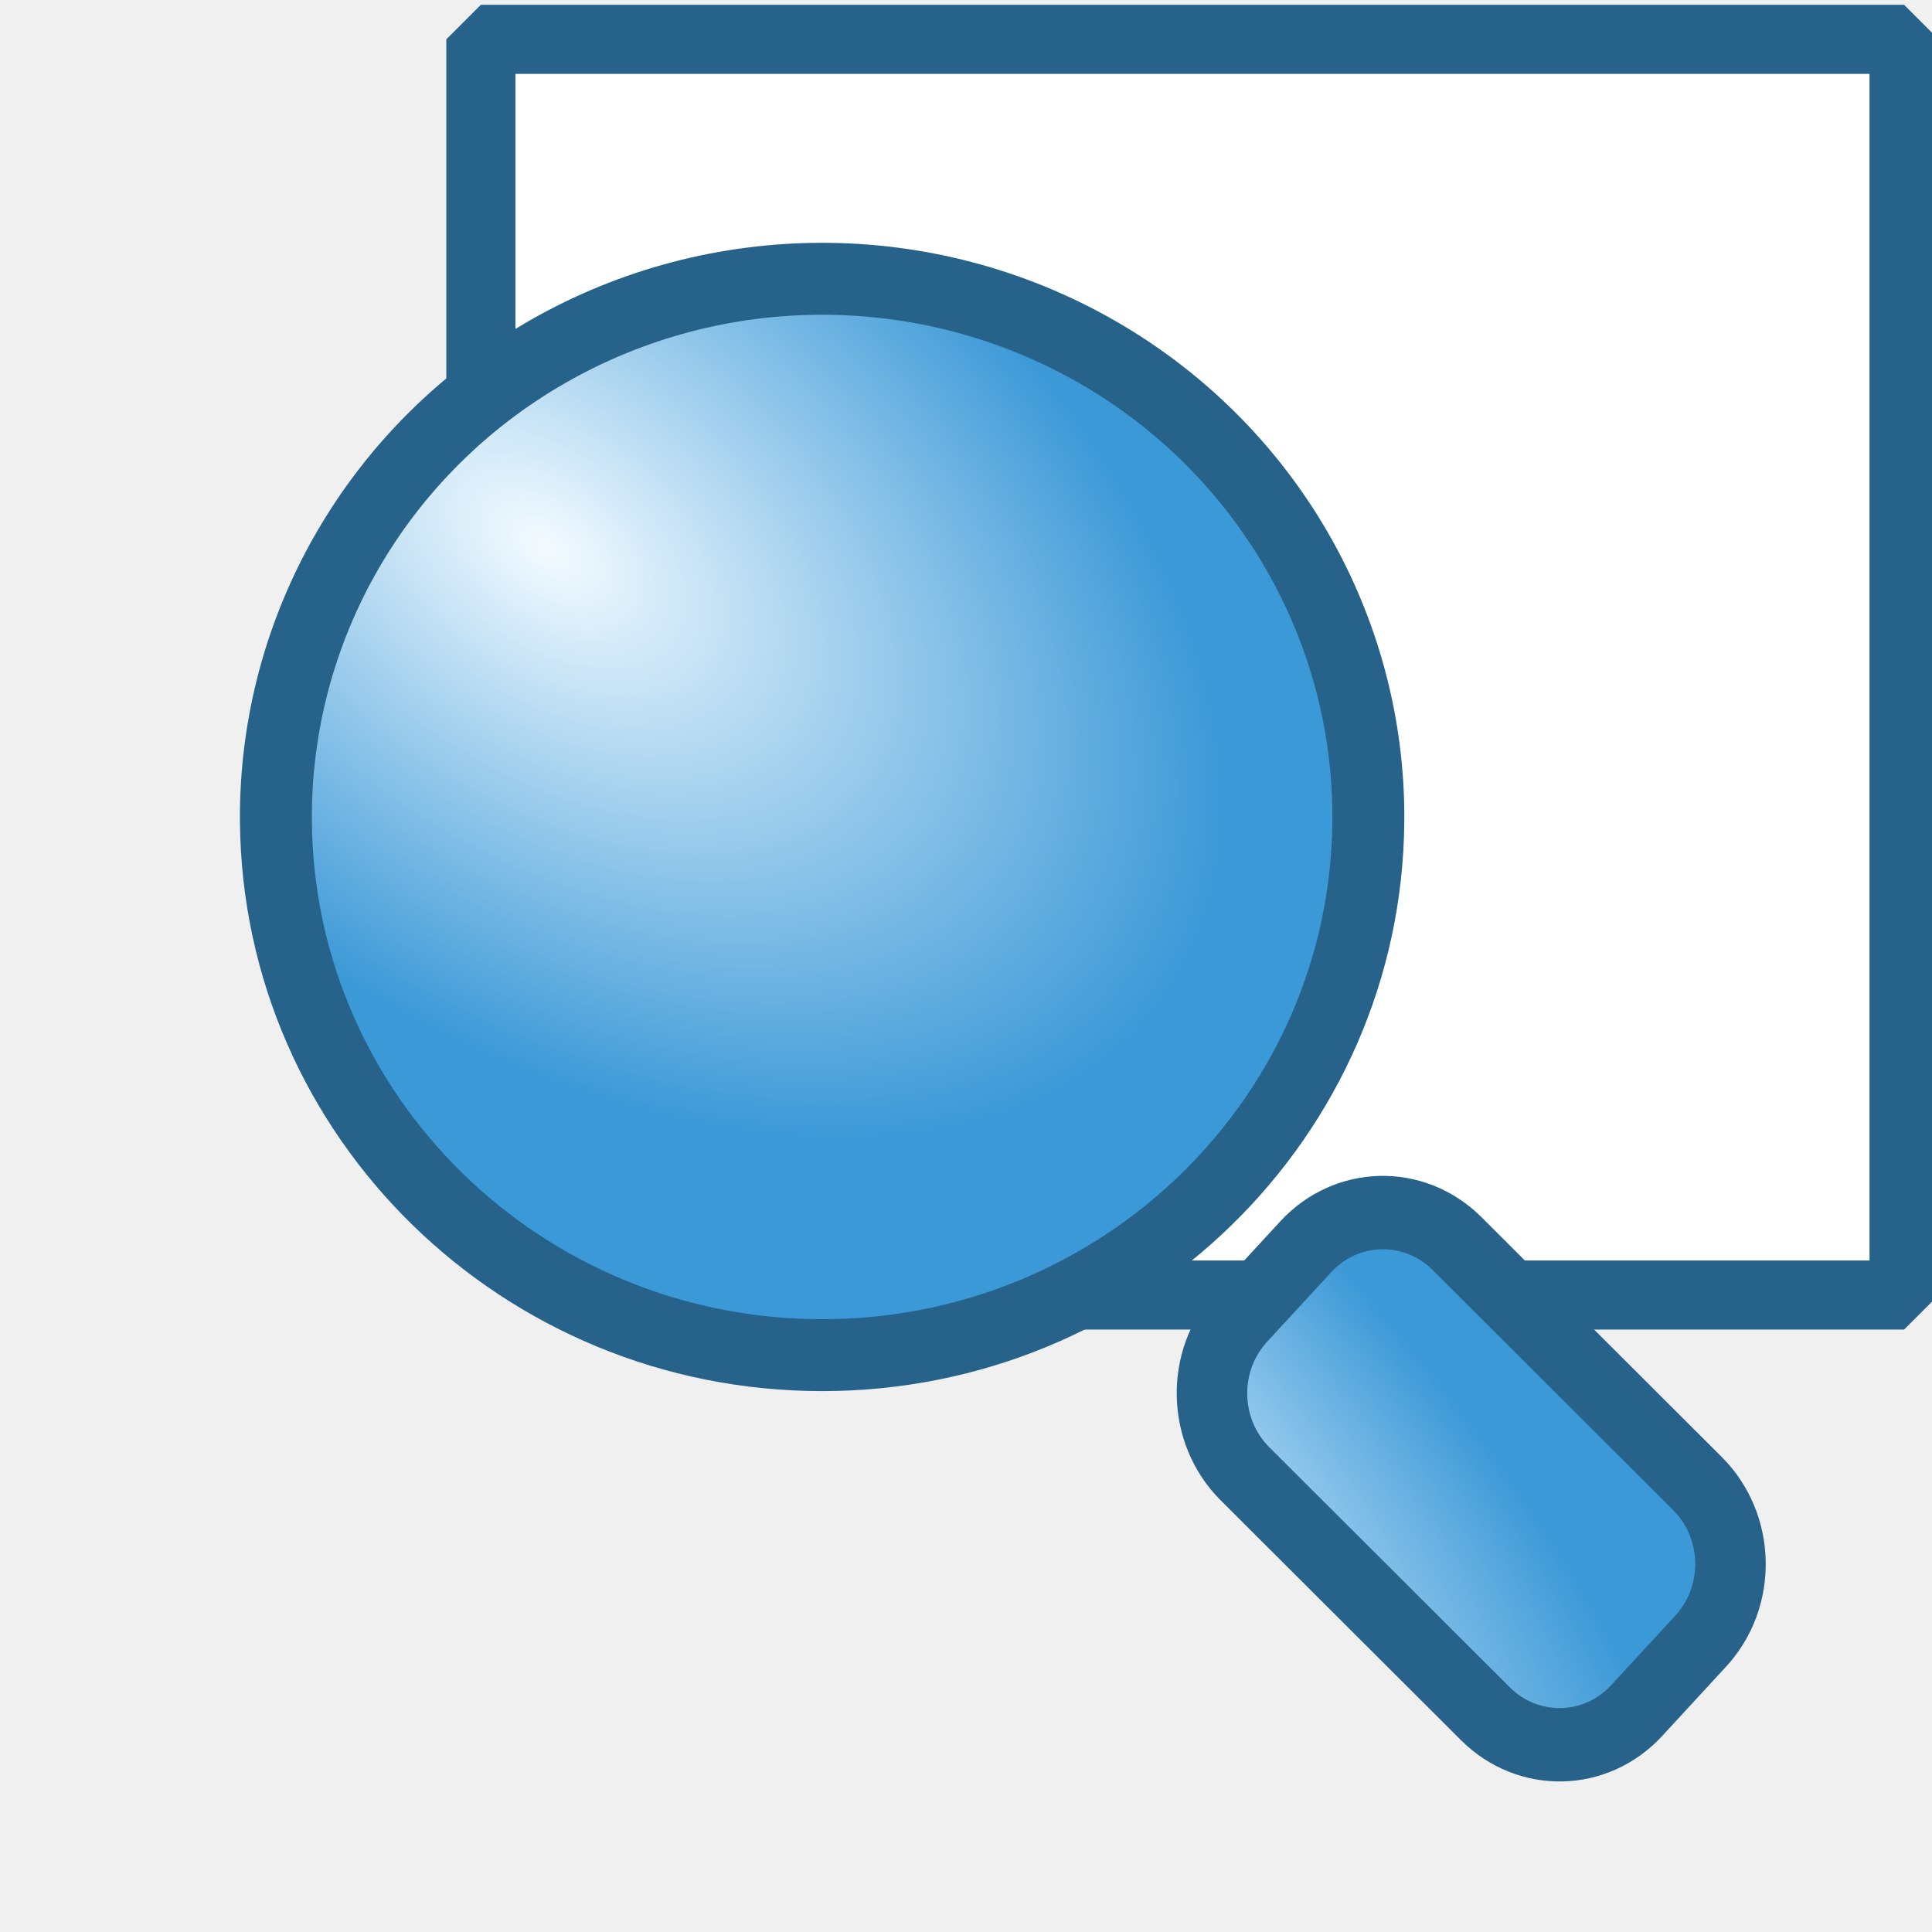
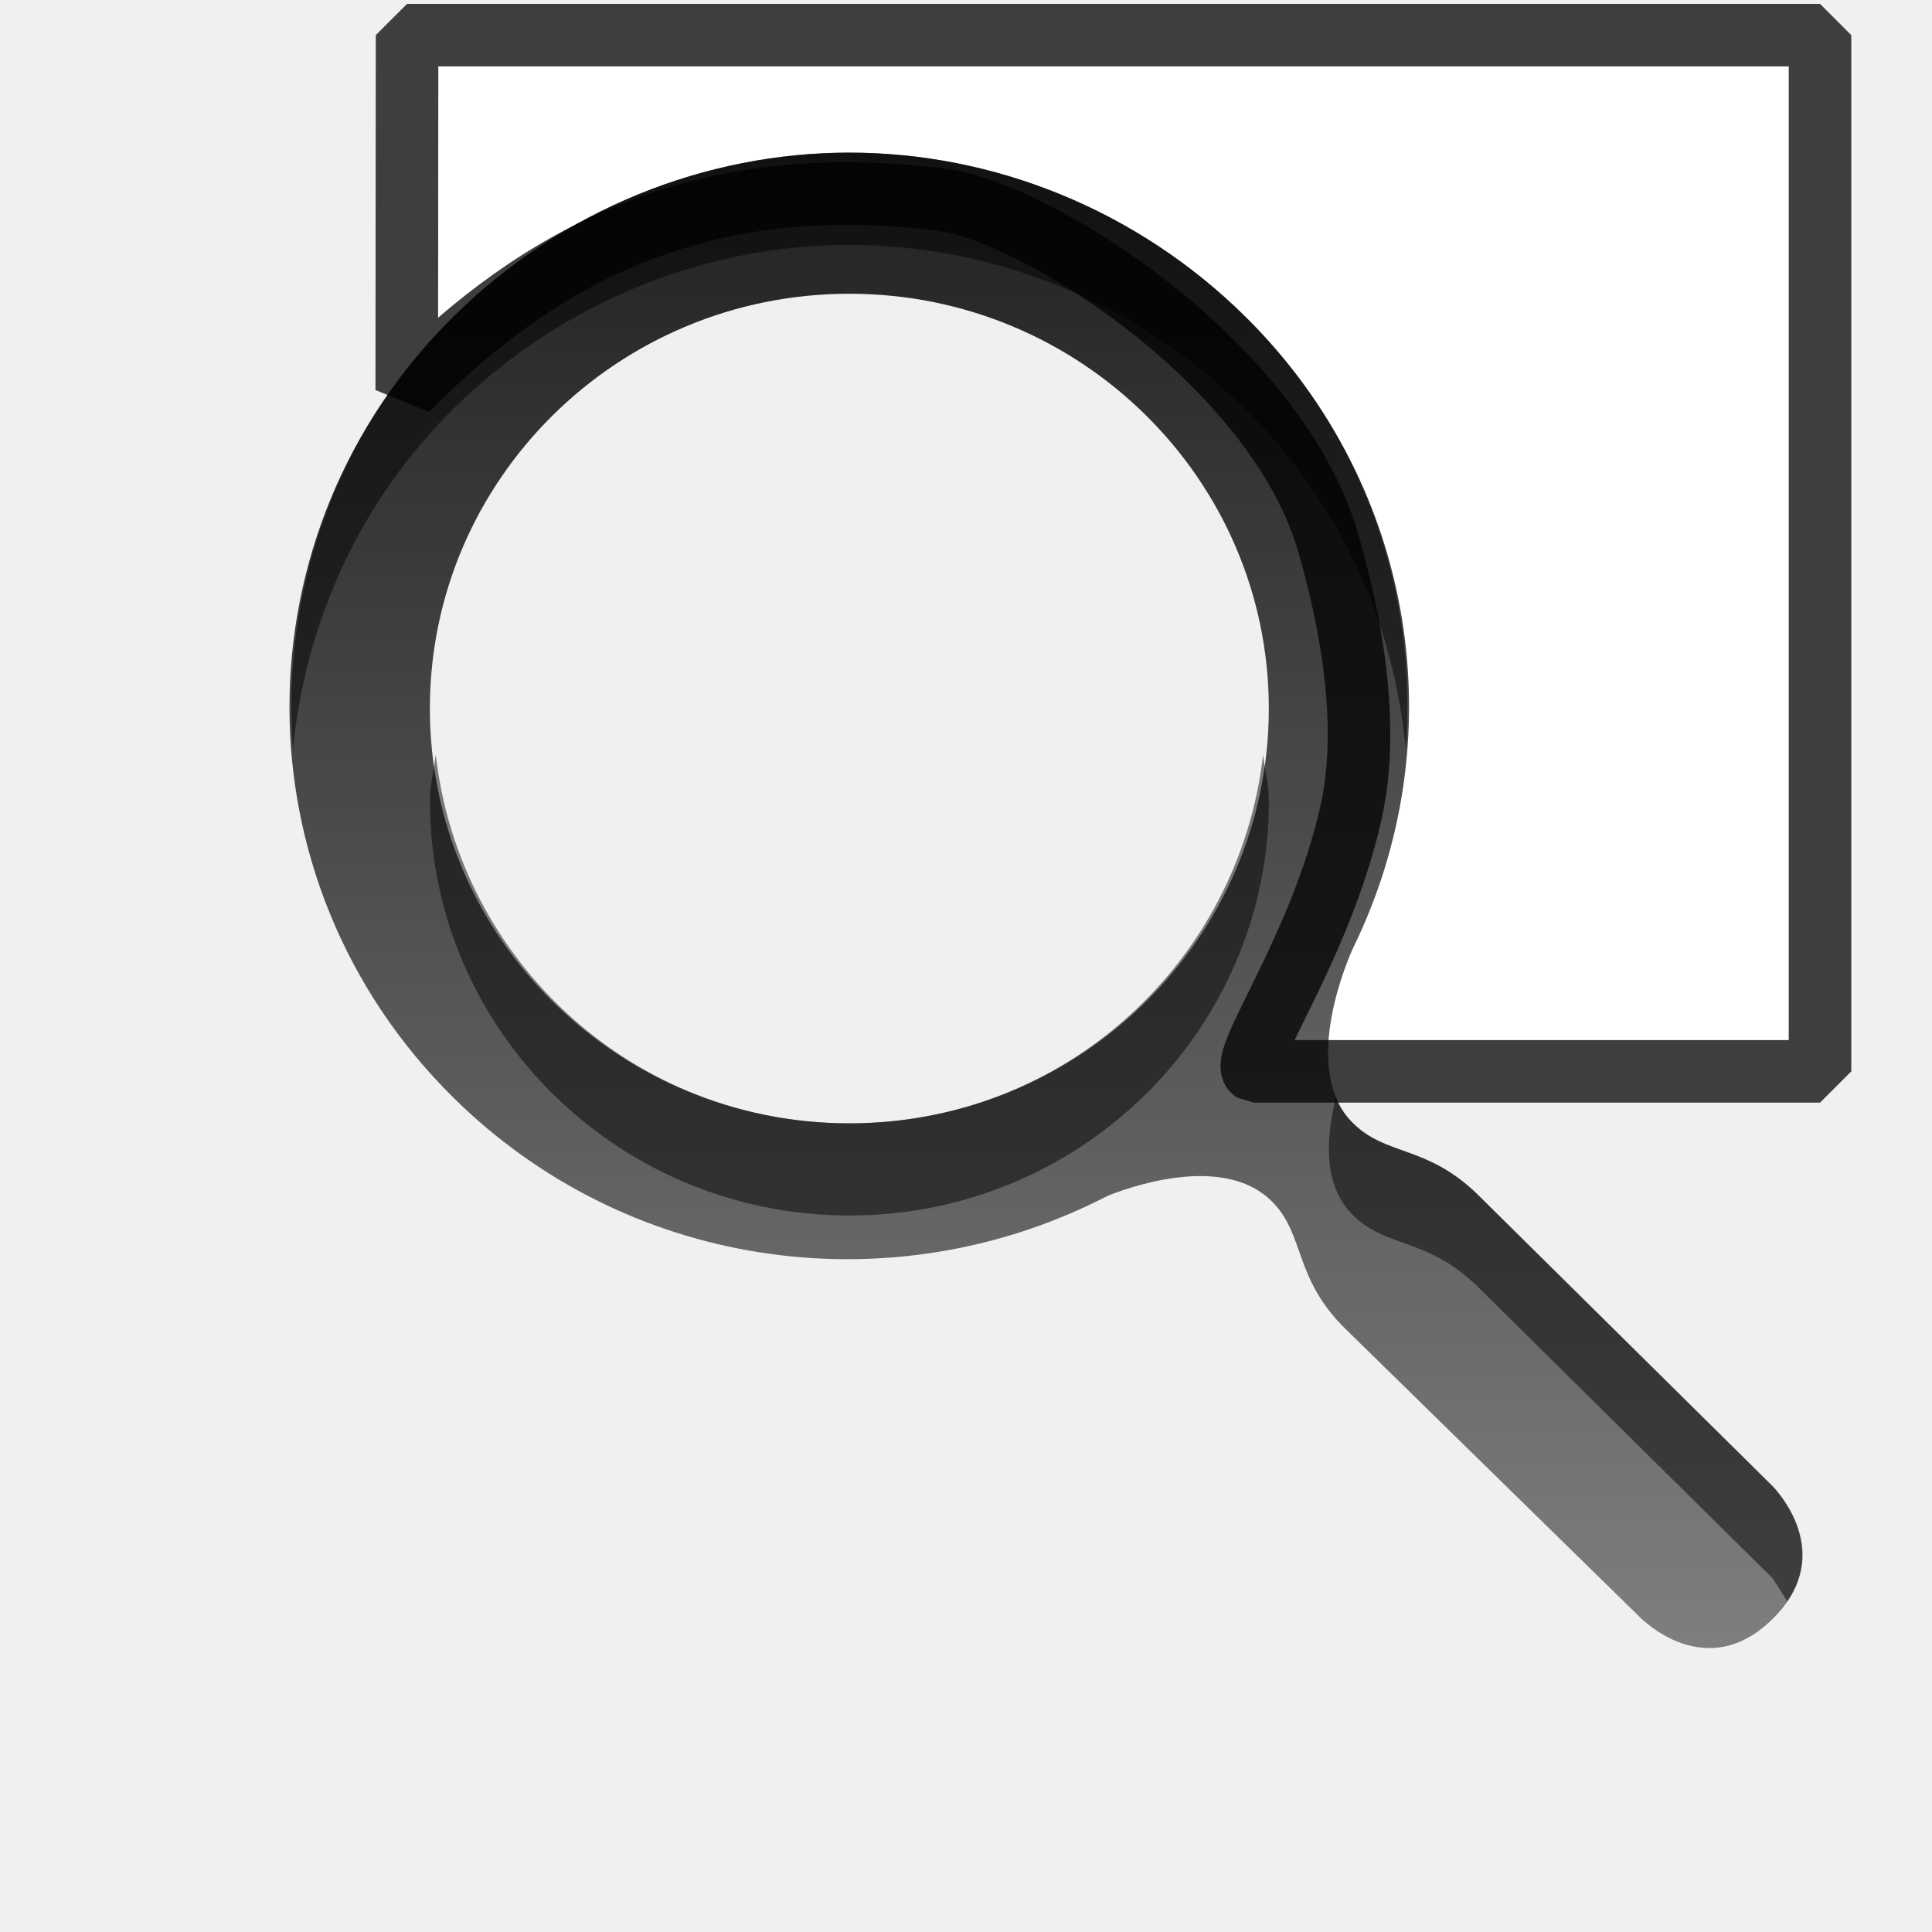
- <svg xmlns="http://www.w3.org/2000/svg" xmlns:xlink="http://www.w3.org/1999/xlink" height="48" width="48" version="1.1" id="svg2">
+ <svg xmlns="http://www.w3.org/2000/svg" xmlns:xlink="http://www.w3.org/1999/xlink" width="26" height="26" id="svg2" version="1.0">
  <defs id="defs4">
-     <linearGradient id="linearGradient3616">
-       <stop id="stop3618" offset="0" stop-color="#89d5f8" style="stop-color:#e6f5ff;stop-opacity:1" />
-       <stop id="stop3620" offset="1" stop-color="#00899e" style="stop-color:#3c99d7;stop-opacity:1" />
+     <linearGradient id="StandardGradient" gradientTransform="scale(1.000334,0.9996657)" x1="10.559" y1="3.015" x2="10.559" y2="19.286" gradientUnits="userSpaceOnUse">
+       <stop id="stop3309" offset="0" style="stop-color:#000000;stop-opacity:0.863;" />
+       <stop style="stop-color:#000000;stop-opacity:0.471;" offset="1" id="stop3311" />
    </linearGradient>
-     <linearGradient id="linearGradient3610">
-       <stop id="stop3612" offset="0" stop-color="#89d5f8" style="stop-color:#f4fbff;stop-opacity:1" />
-       <stop id="stop3614" offset="1" stop-color="#00899e" style="stop-color:#3c99d7;stop-opacity:1" />
-     </linearGradient>
-     <radialGradient xlink:href="#linearGradient3616" id="radialGradient2833" gradientUnits="userSpaceOnUse" gradientTransform="matrix(0.803544,0.00189829,-0.00483672,0.2967787,7.128936,4.944678)" cx="44.287" cy="6.402" r="27.987" />
-     <radialGradient xlink:href="#linearGradient3610" id="radialGradient2836" gradientUnits="userSpaceOnUse" gradientTransform="matrix(-0.2572455,0.3292426,-0.5421016,-0.4086461,27.69076,14.71933)" cx="18.195" cy="17.388" r="27.987" fx="18.195" fy="17.388" />
-     <radialGradient id="d" xlink:href="#a" gradientUnits="userSpaceOnUse" cy="17.388" cx="18.195" gradientTransform="matrix(-0.37415,0.42367,-0.58256,-0.51448,35.158,16.986)" r="27.987" />
-     <linearGradient id="a">
-       <stop stop-color="#89d5f8" offset="0" id="stop7" />
-       <stop stop-color="#00899e" offset="1" id="stop9" />
-     </linearGradient>
-     <radialGradient id="e" xlink:href="#a" gradientUnits="userSpaceOnUse" cy="6.402" cx="44.287" gradientTransform="matrix(0.80354,0.0018983,-0.0048367,0.29678,6.6289,4.9442)" r="27.987" />
+     <linearGradient xlink:href="#StandardGradient" id="linearGradient2999" gradientUnits="userSpaceOnUse" gradientTransform="matrix(1.254842,0,0,1.24002,0.1405049,-5.667093)" x1="10.559" y1="3.015" x2="10.559" y2="19.286" />
  </defs>
-   <path id="path15-7-6" d="m 11.947,0.977 0,25.506 c 2.714,2.1 4.567,3.544 7.311,5.692 l 28.048,0 0,-31.198 -35.359,0 z" style="fill:#ffffff;stroke:#27628a;stroke-width:1.717;stroke-linejoin:bevel;stroke-opacity:1" />
-   <path id="path15" d="m 33.996,20.412 a 13.571,13.371 0 0 1 -27.141,0 13.571,13.371 0 1 1 27.141,0 z" style="color:#000000;fill:url(#radialGradient2836);stroke:#27628a;stroke-width:1.787;stroke-linejoin:bevel;stroke-opacity:1;stroke-miterlimit:4;stroke-dasharray:none" />
-   <rect id="rect17" height="7.776" x="44.883" y="-3.708" width="13.866" ry="2.714" transform="matrix(0.7077765,0.7064365,-0.6776731,0.7353633,0,0)" style="color:#000000;fill:url(#radialGradient2833);stroke:#27628a;stroke-width:1.788;stroke-linejoin:bevel;stroke-opacity:1" />
-   <path style="fill:#ffffff;stroke:#27628a;stroke-width:1.742;stroke-linejoin:bevel;stroke-opacity:1" id="path19" d="m -20.461,10.354 0,6.181 -6.369,0 0,6.425 6.369,0 0,6.181 6.595,0 0,-6.181 6.319,0 0,-6.425 -6.319,0 0,-6.181 -6.595,0 z" />
+   <g id="layer3" style="display:inline" transform="translate(0,4)">
+     <path id="path15-4-8" d="m 5.478,-3.527 -0.004,4.776 c 1.773,-1.801 3.944,-2.98 7.201,-2.56 1.282,0.165 4.497,2.196 5.199,4.614 0.302,1.042 0.573,2.447 0.306,3.638 -0.413,1.838 -1.53,3.331 -1.305,3.477 l 7.618,0 0,-13.945 -19.015,0 z" style="fill:#ffffff;stroke:#3e3e3e;stroke-width:0.842;stroke-linejoin:bevel;stroke-opacity:1" />
+     <path style="fill:url(#linearGradient2999);fill-opacity:1;stroke:none;display:inline" d="m 11.43,-1.946 c -1.927,1e-7 -3.862,0.757 -5.331,2.21 -2.938,2.905 -2.938,7.6 0,10.505 2.326,2.3 5.781,2.776 8.585,1.434 0.074,-0.035 0.162,-0.078 0.235,-0.116 0.455,-0.178 1.591,-0.52 2.195,0.078 0.448,0.443 0.294,1.027 0.98,1.706 l 3.998,3.915 c 0.005,-0.005 0.867,0.887 1.764,0 0.9,-0.89 0.013,-1.767 0,-1.783 l -3.959,-3.915 c -0.686,-0.678 -1.237,-0.526 -1.686,-0.969 -0.739,-0.731 -0.044,-2.271 0,-2.365 C 19.569,5.98 19.087,2.564 16.762,0.264 15.293,-1.189 13.357,-1.946 11.43,-1.946 z m 0,1.899 c 3.116,-2.2e-7 5.645,2.501 5.645,5.582 0,3.081 -2.529,5.582 -5.645,5.582 -3.116,0 -5.645,-2.501 -5.645,-5.582 1e-7,-3.081 2.529,-5.582 5.645,-5.582 z" id="Symbol" />
+     <path style="opacity:0.5;fill:#000000;fill-opacity:1;stroke:none;display:inline" d="m 11.43,-1.946 c -1.927,1e-7 -3.862,0.757 -5.331,2.21 C 4.487,1.858 3.786,3.998 3.943,6.078 4.104,4.422 4.814,2.775 6.099,1.504 7.568,0.052 9.504,-0.705 11.43,-0.705 c 1.927,0 3.862,0.757 5.331,2.21 1.293,1.279 2.002,2.907 2.156,4.574 C 19.078,3.995 18.376,1.86 16.762,0.264 15.293,-1.189 13.357,-1.946 11.43,-1.946 z M 5.864,6.156 c -0.024,0.207 -0.078,0.407 -0.078,0.62 0,3.081 2.529,5.582 5.645,5.582 3.116,0 5.645,-2.501 5.645,-5.582 0,-0.213 -0.055,-0.413 -0.078,-0.62 -0.317,2.785 -2.666,4.962 -5.567,4.962 -2.901,0 -5.25,-2.177 -5.567,-4.962 z M 17.977,10.769 c -0.126,0.526 -0.188,1.17 0.235,1.589 0.448,0.443 1,0.291 1.686,0.969 l 3.959,3.915 c 0.004,0.005 0.1,0.156 0.196,0.31 0.54,-0.8 -0.184,-1.536 -0.196,-1.551 L 19.898,12.087 C 19.212,11.408 18.66,11.561 18.212,11.118 18.1,11.007 18.03,10.909 17.977,10.769 z" id="BevelShadow" />
+   </g>
</svg>
